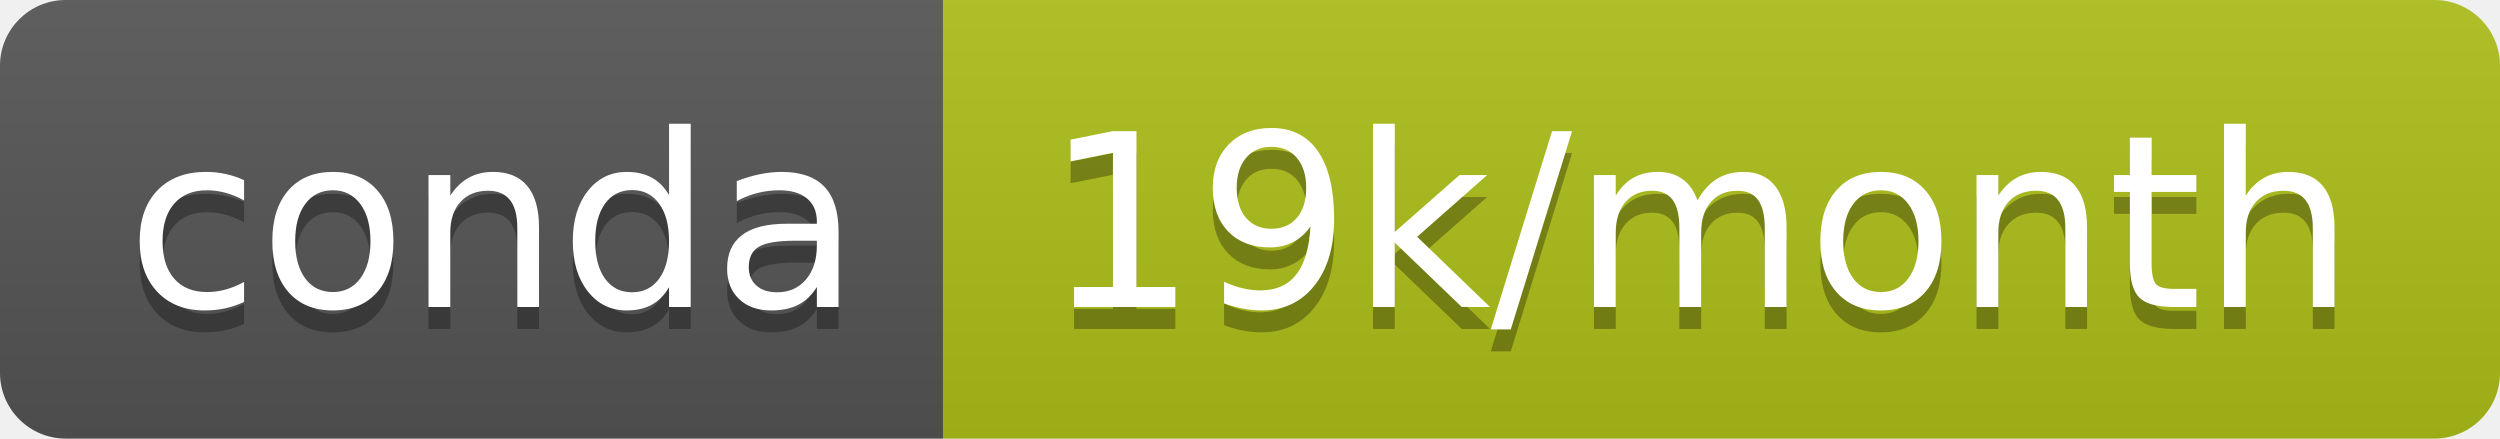
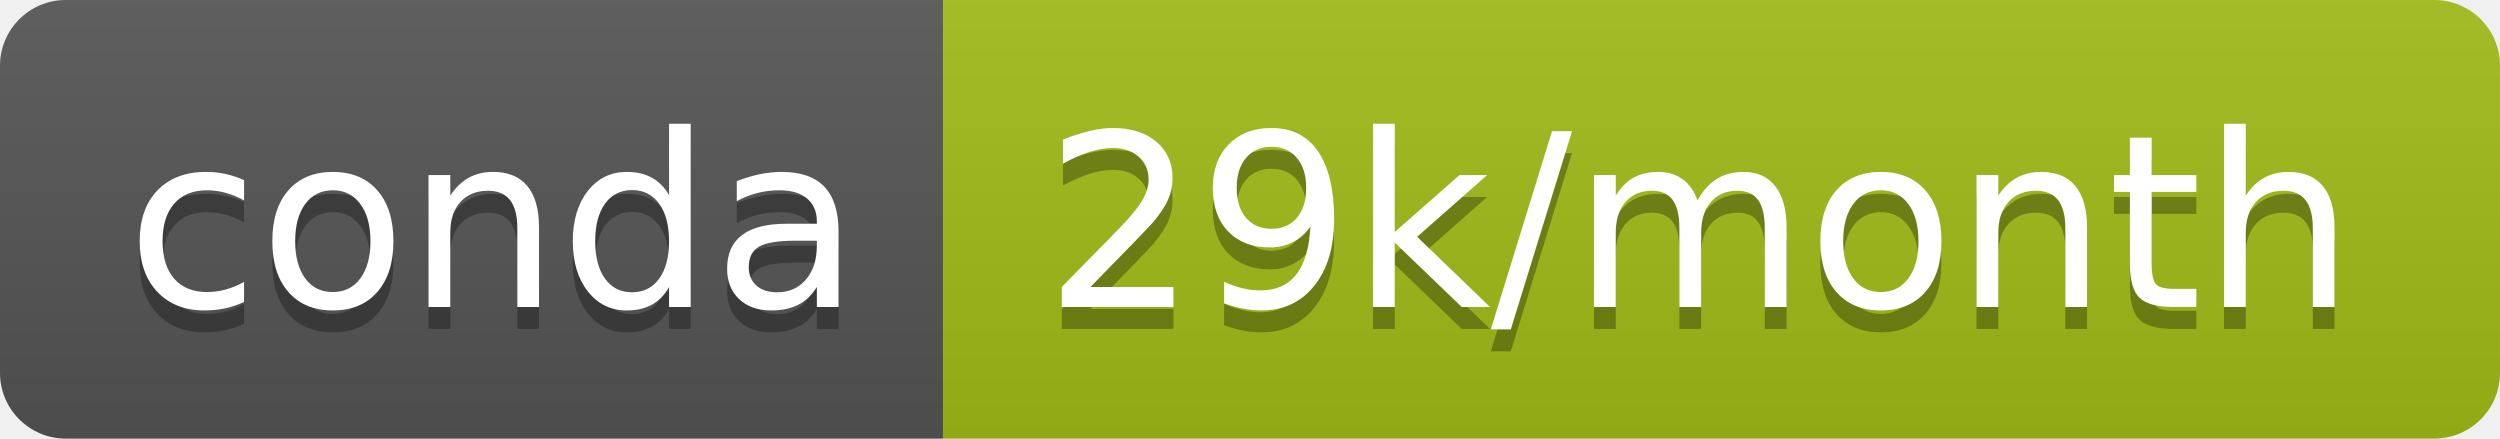
<svg xmlns="http://www.w3.org/2000/svg" width="114" height="20">
  <linearGradient id="s" x2="0" y2="100%">
    <stop offset="0" stop-color="#bbb" stop-opacity=".1" />
    <stop offset="1" stop-opacity=".1" />
  </linearGradient>
  <clipPath id="r">
    <rect width="114" height="20" rx="3" fill="#fff" />
  </clipPath>
  <g clip-path="url(#r)">
    <rect width="43" height="20" fill="#555" />
-     <rect x="43" width="71" height="20" fill="#aebf19" />
+     <rect x="43" width="71" height="20" fill="#a3bc18" />
    <rect width="114" height="20" fill="url(#s)" />
  </g>
  <g fill="#fff" text-anchor="middle" font-family="Verdana,Geneva,DejaVu Sans,sans-serif" text-rendering="geometricPrecision" font-size="110">
    <text x="225" y="150" fill="#010101" fill-opacity=".3" transform="scale(.1)" textLength="330">conda</text>
    <text x="225" y="140" transform="scale(.1)" textLength="330">conda</text>
-     <text x="775" y="150" fill="#010101" fill-opacity=".3" transform="scale(.1)" textLength="610">19k/month</text>
-     <text x="775" y="140" transform="scale(.1)" textLength="610">19k/month</text>
+     <text x="775" y="150" fill="#010101" fill-opacity=".3" transform="scale(.1)" textLength="610">29k/month</text>
+     <text x="775" y="140" transform="scale(.1)" textLength="610">29k/month</text>
  </g>
</svg>
